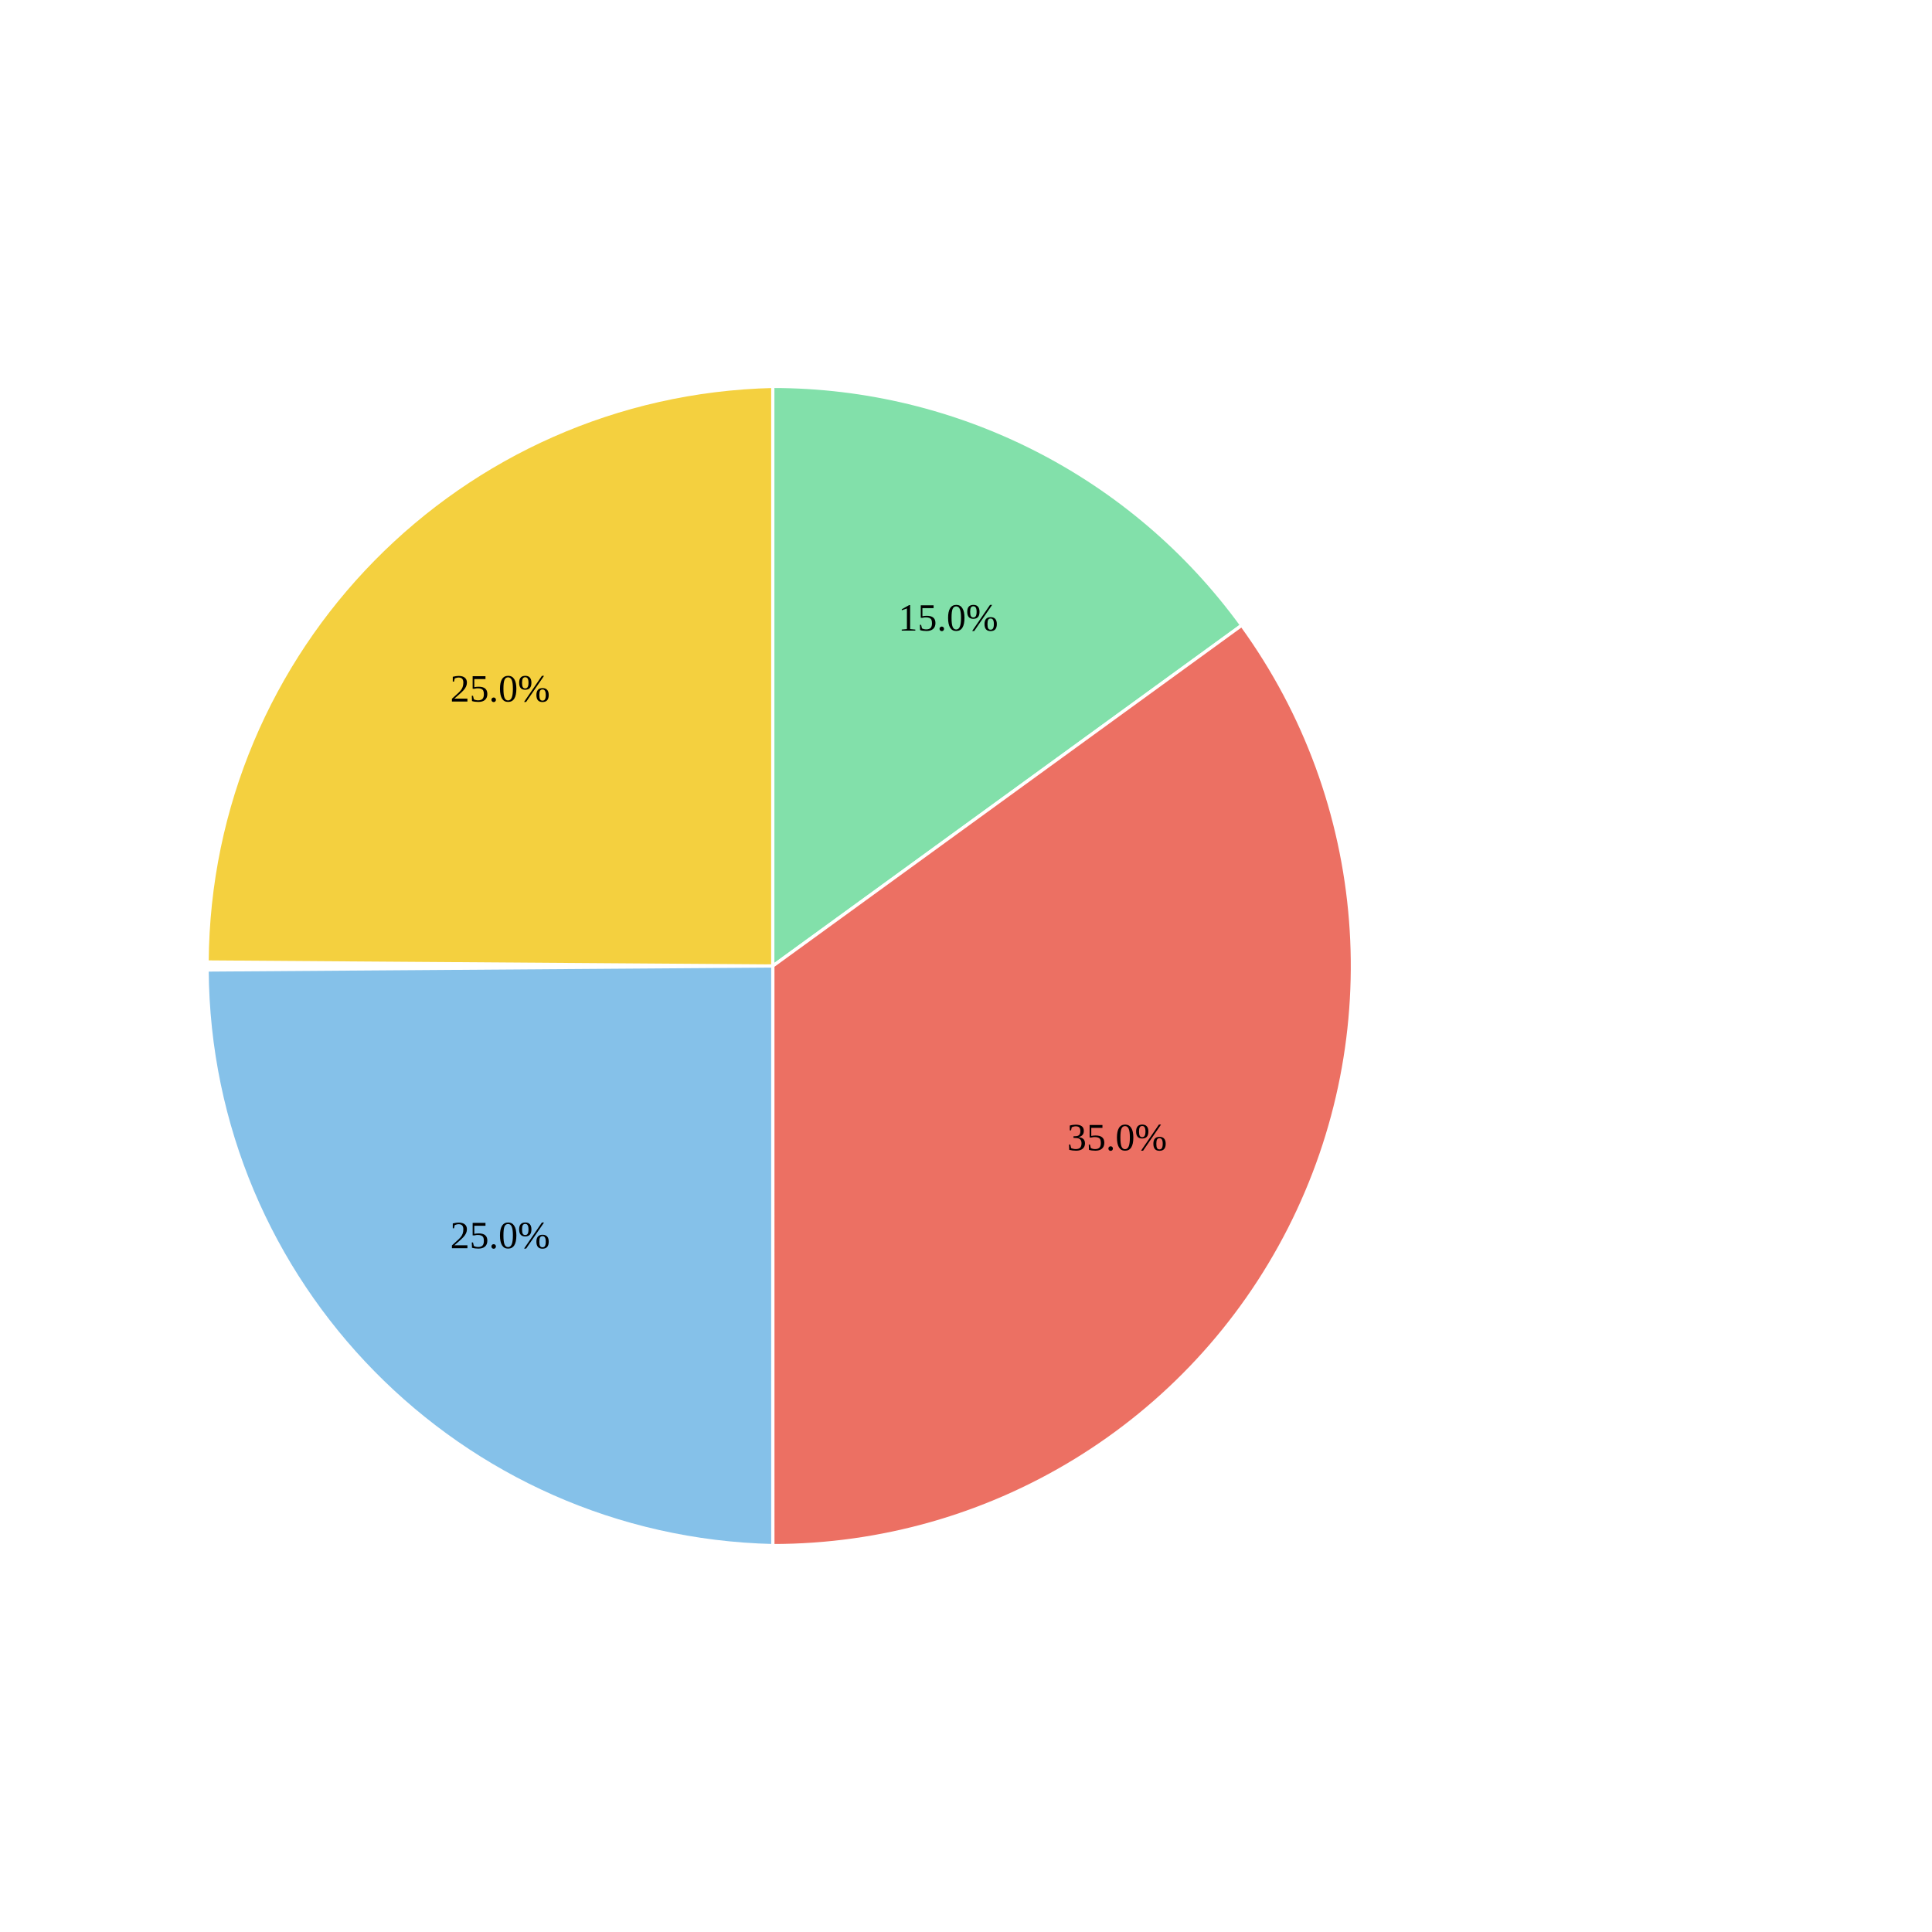
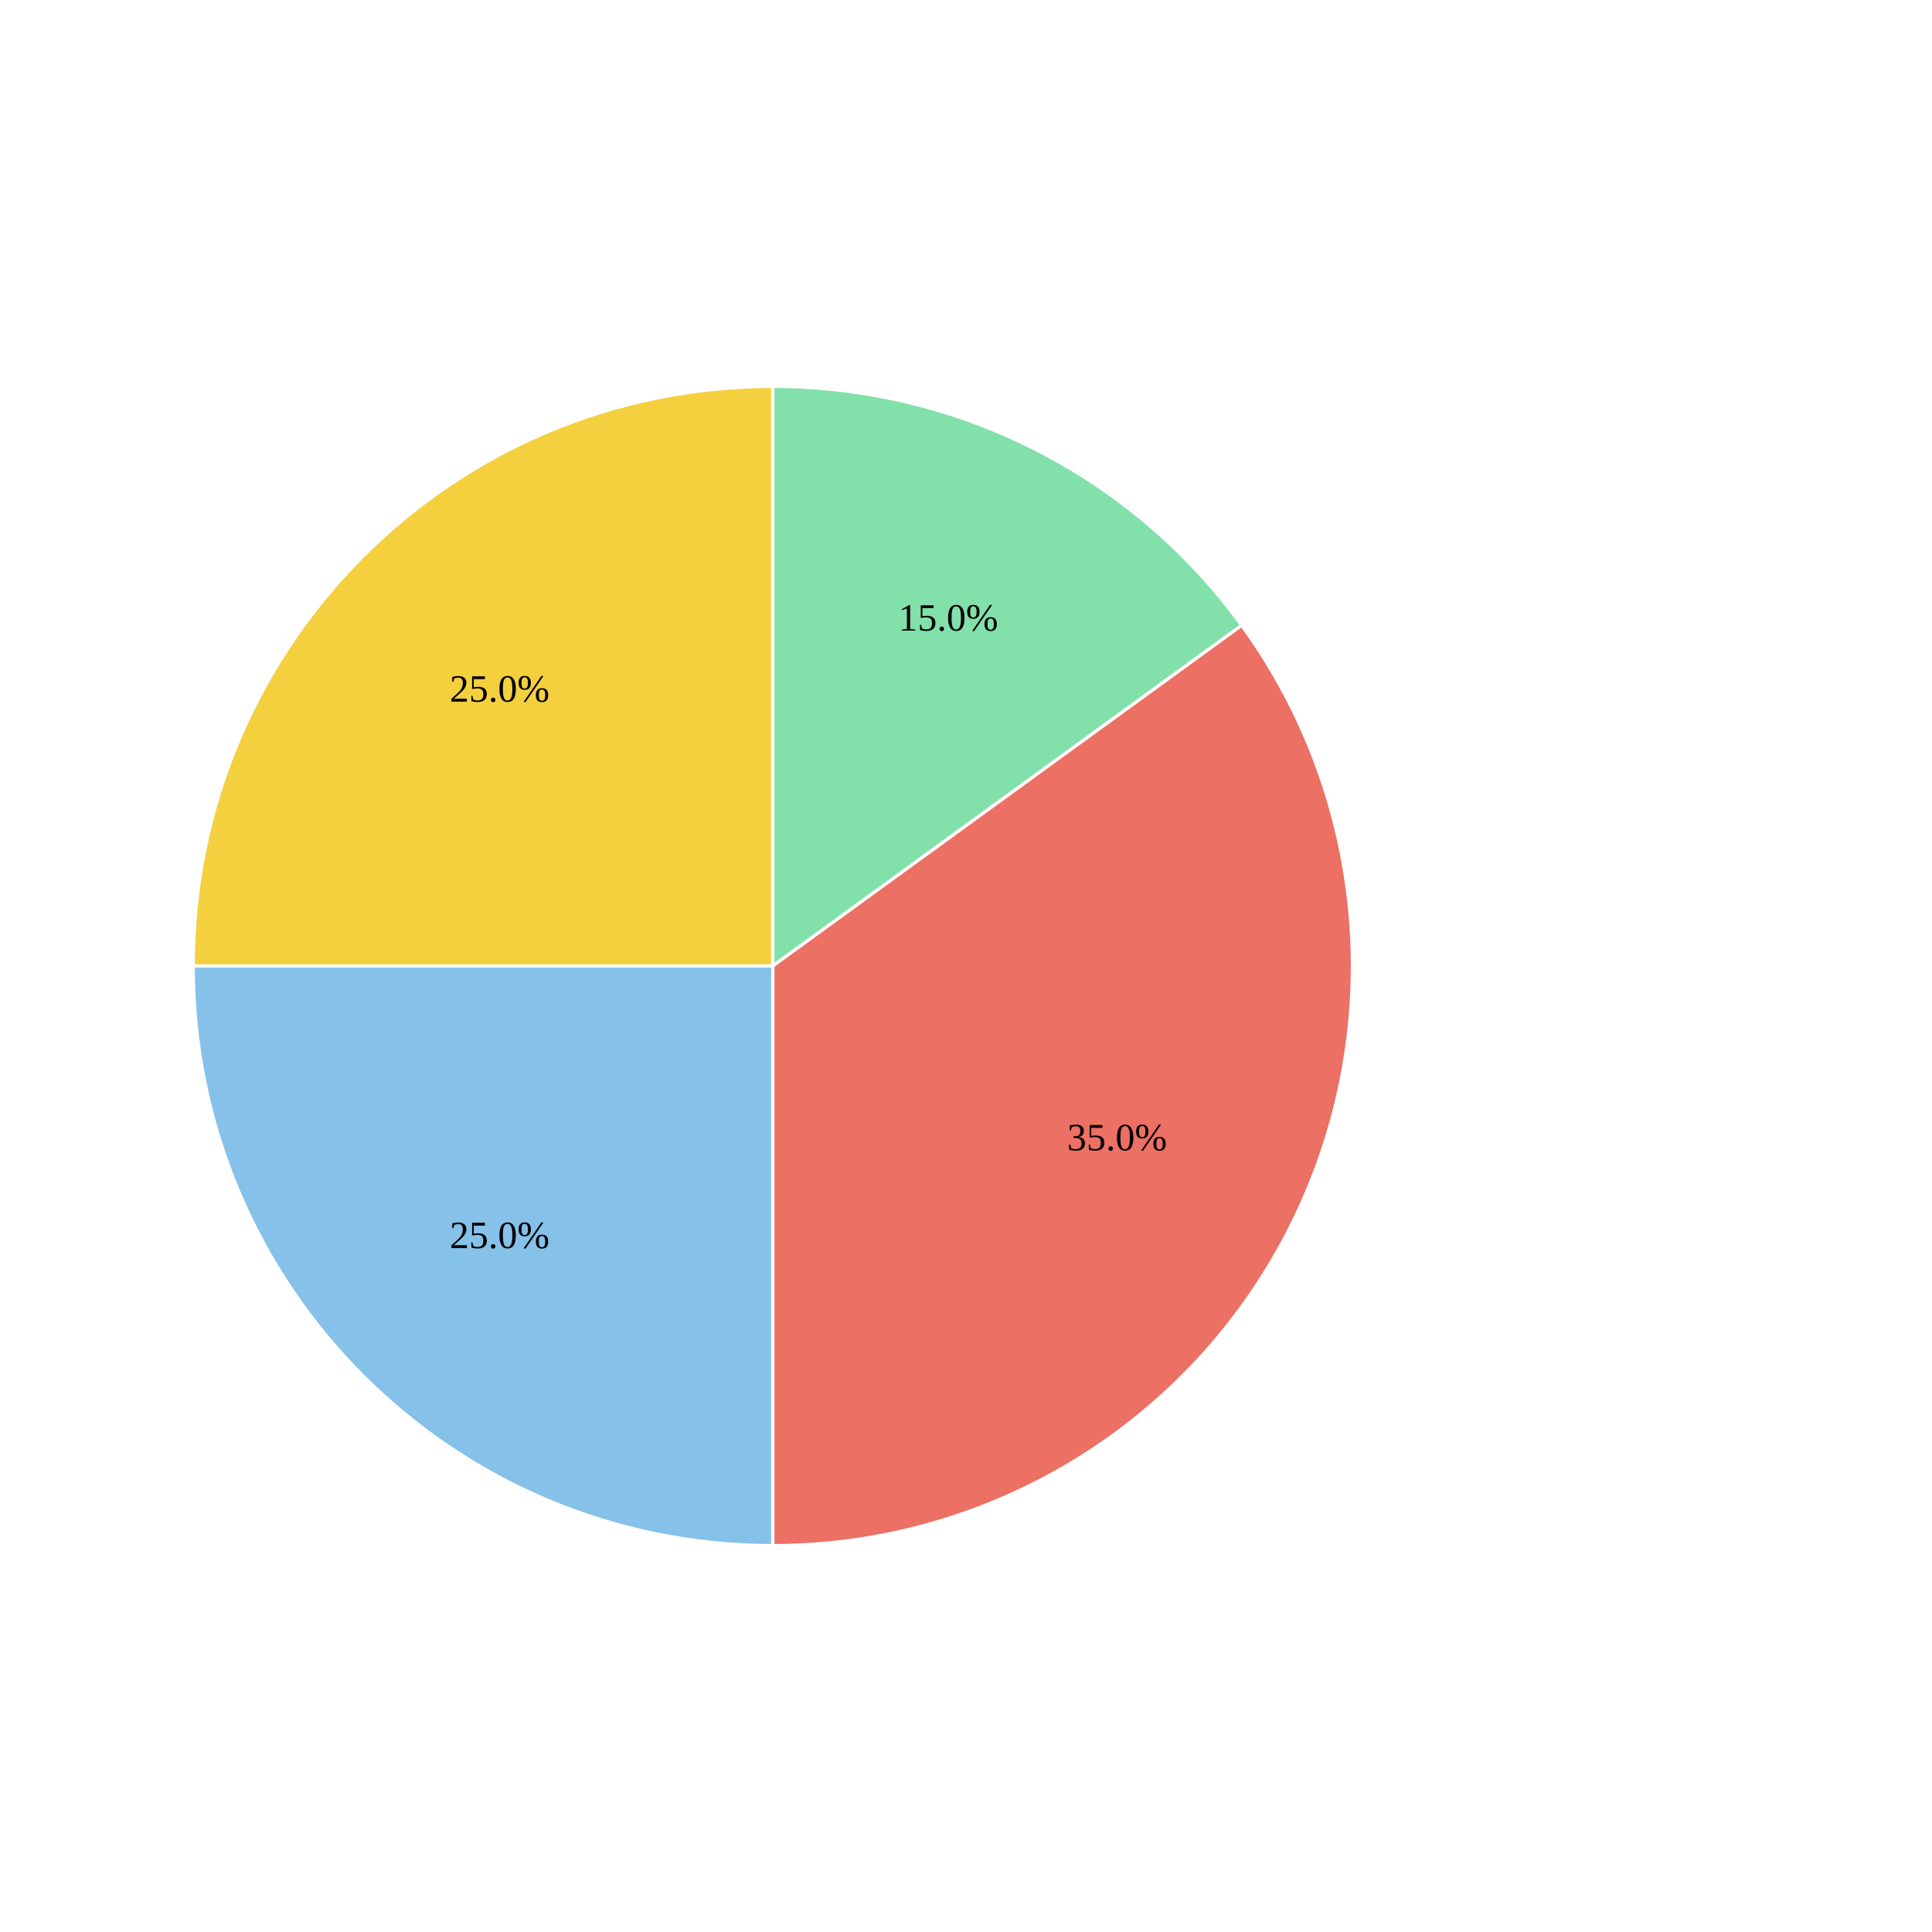
<svg xmlns="http://www.w3.org/2000/svg" width="600" height="600">
  <rect width="100%" height="100%" fill="white" />
-   <path d="M 240,300 L 64.316,298.753 A 180,180 0 0,1 240.004,119.999 Z" fill="#f4d03f" stroke="white" stroke-width="1" />
-   <text x="155.314" y="215.111" font-size="12" text-anchor="middle" dominant-baseline="middle">25.0%</text>
-   <path d="M 240,300 L 240.004,119.999 A 180,180 0 0,1 385.623,194.199 Z" fill="#82e0aa" stroke="white" stroke-width="1" />
+   <path d="M 240,300 L 60.0,300 A 180,180 0 0,1 240.0,120 Z" fill="#f4d03f" stroke="white" stroke-width="1" />
+   <text x="155.147" y="215.147" font-size="12" text-anchor="middle" dominant-baseline="middle">25.0%</text>
+   <path d="M 240,300 L 240.0,120 A 180,180 0 0,1 385.623,194.199 Z" fill="#82e0aa" stroke="white" stroke-width="1" />
  <text x="294.479" y="193.079" font-size="12" text-anchor="middle" dominant-baseline="middle">15.0%</text>
-   <path d="M 240,300 L 385.623,194.199 A 180,180 0 0,1 240.004,480.001 Z" fill="#ec7063" stroke="white" stroke-width="1" />
+   <path d="M 240,300 L 385.623,194.199 A 180,180 0 0,1 240,480.0 Z" fill="#ec7063" stroke="white" stroke-width="1" />
  <text x="346.921" y="354.479" font-size="12" text-anchor="middle" dominant-baseline="middle">35.0%</text>
-   <path d="M 240,300 L 240.004,480.001 A 180,180 0 0,1 64.316,301.247 Z" fill="#85c1e9" stroke="white" stroke-width="1" />
-   <text x="155.314" y="384.889" font-size="12" text-anchor="middle" dominant-baseline="middle">25.0%</text>
+   <path d="M 240,300 L 240,480.0 A 180,180 0 0,1 60.0,300 Z" fill="#85c1e9" stroke="white" stroke-width="1" />
+   <text x="155.147" y="384.853" font-size="12" text-anchor="middle" dominant-baseline="middle">25.0%</text>
</svg>
